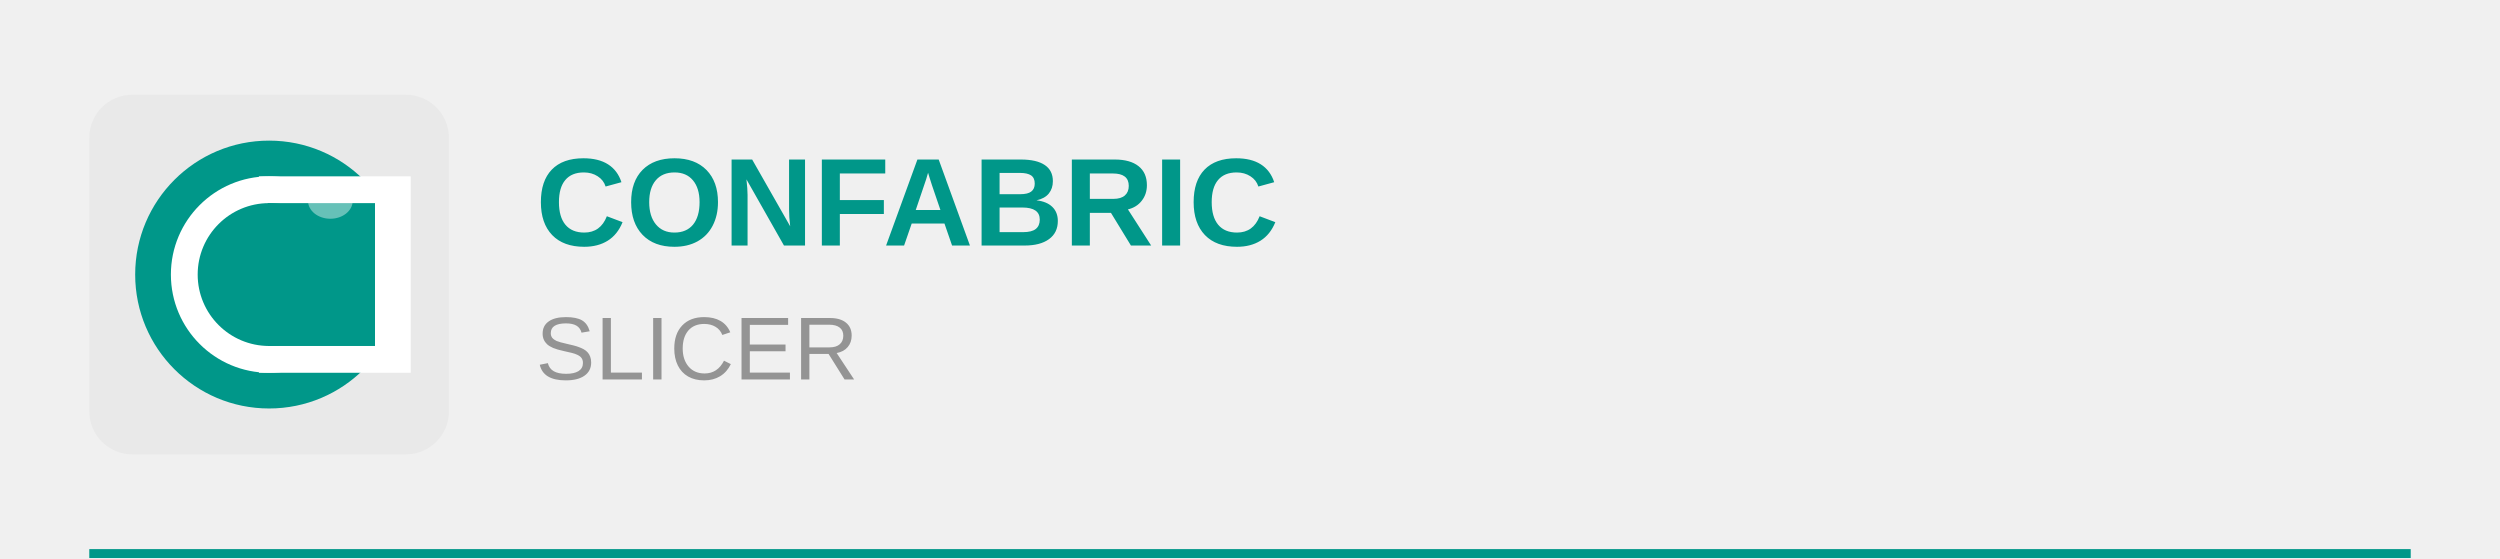
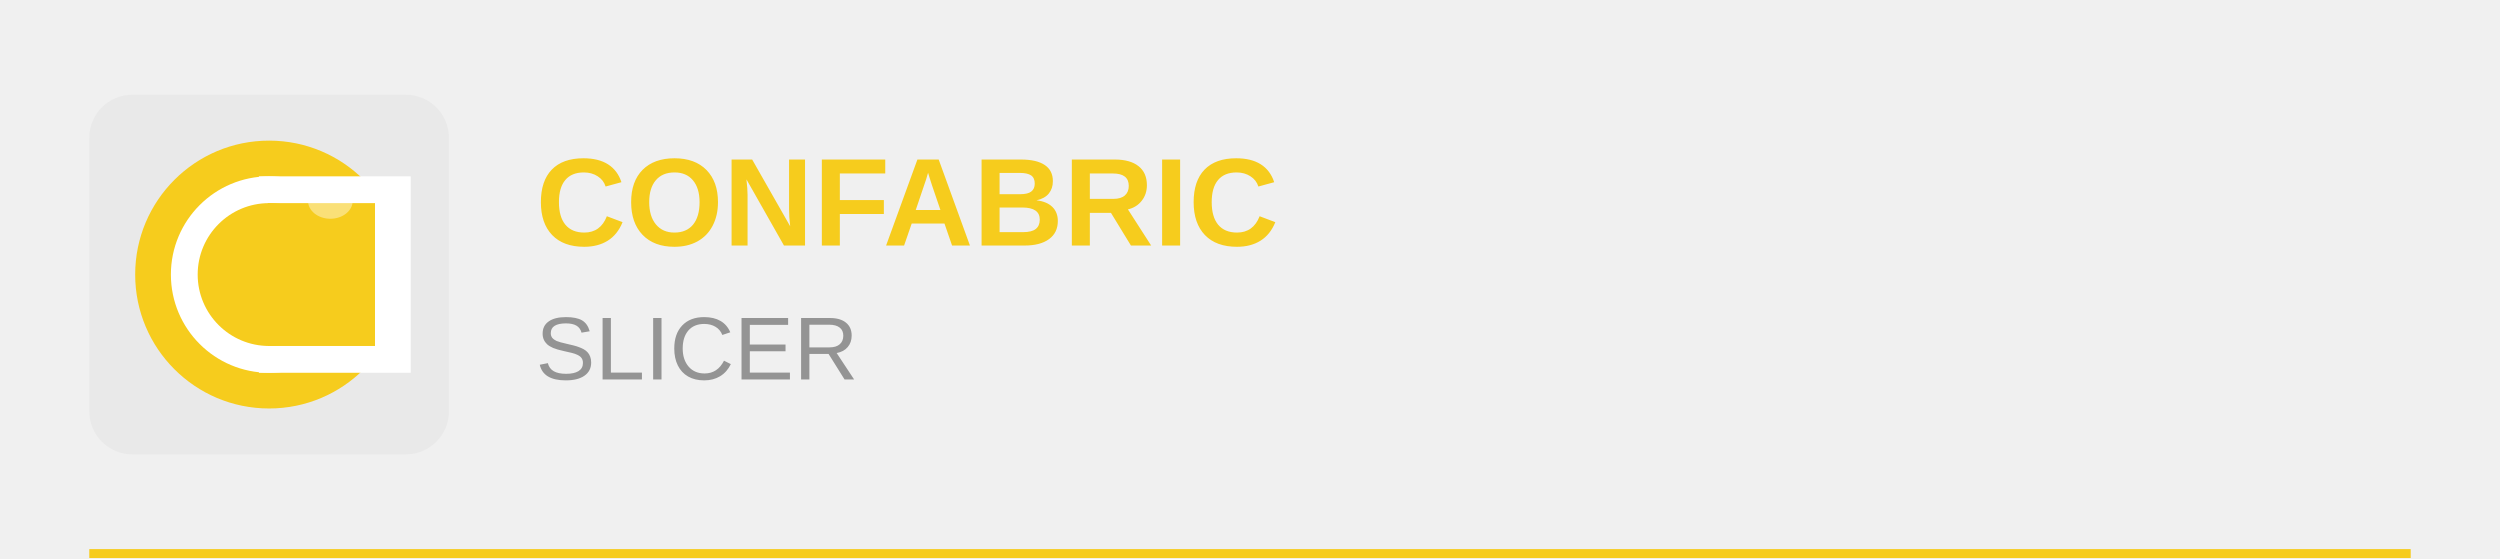
<svg xmlns="http://www.w3.org/2000/svg" width="560" height="125" viewBox="0 0 560 125">
-   <rect x="20" y="123" width="520" height="2" fill="#009789" />
+   <rect x="20" y="123" width="520" height="2" fill="#f6cc1d" />
  <rect x="20" y="21.22" width="80.56" height="80.56" rx="9.64" ry="9.64" fill="#e9e9e9" />
-   <circle cx="60.28" cy="61.5" r="30" fill="#009789" />
+   <circle cx="60.28" cy="61.5" r="30" fill="#f6cc1d" />
  <circle cx="60.28" cy="61.5" r="22" fill="#ffffff" />
  <rect x="58" y="39.5" width="34" height="44" fill="#ffffff" />
-   <circle cx="60.28" cy="61.5" r="16" fill="#009789" />
-   <rect x="60" y="45.5" width="24" height="32" fill="#009789" />
+   <circle cx="60.28" cy="61.5" r="16" fill="#f6cc1d" />
+   <rect x="60" y="45.5" width="24" height="32" fill="#f6cc1d" />
  <ellipse cx="74" cy="45" rx="5" ry="4" fill="#ffffff" opacity="0.4" />
-   <text x="120" y="55" font-family="Arial, sans-serif" font-size="28" font-weight="bold" fill="#009789">CONFABRIC</text>
+   <text x="120" y="55" font-family="Arial, sans-serif" font-size="28" font-weight="bold" fill="#f6cc1d">CONFABRIC</text>
  <text x="120" y="85" font-family="Arial, sans-serif" font-size="20" fill="#949494">SLICER</text>
</svg>
